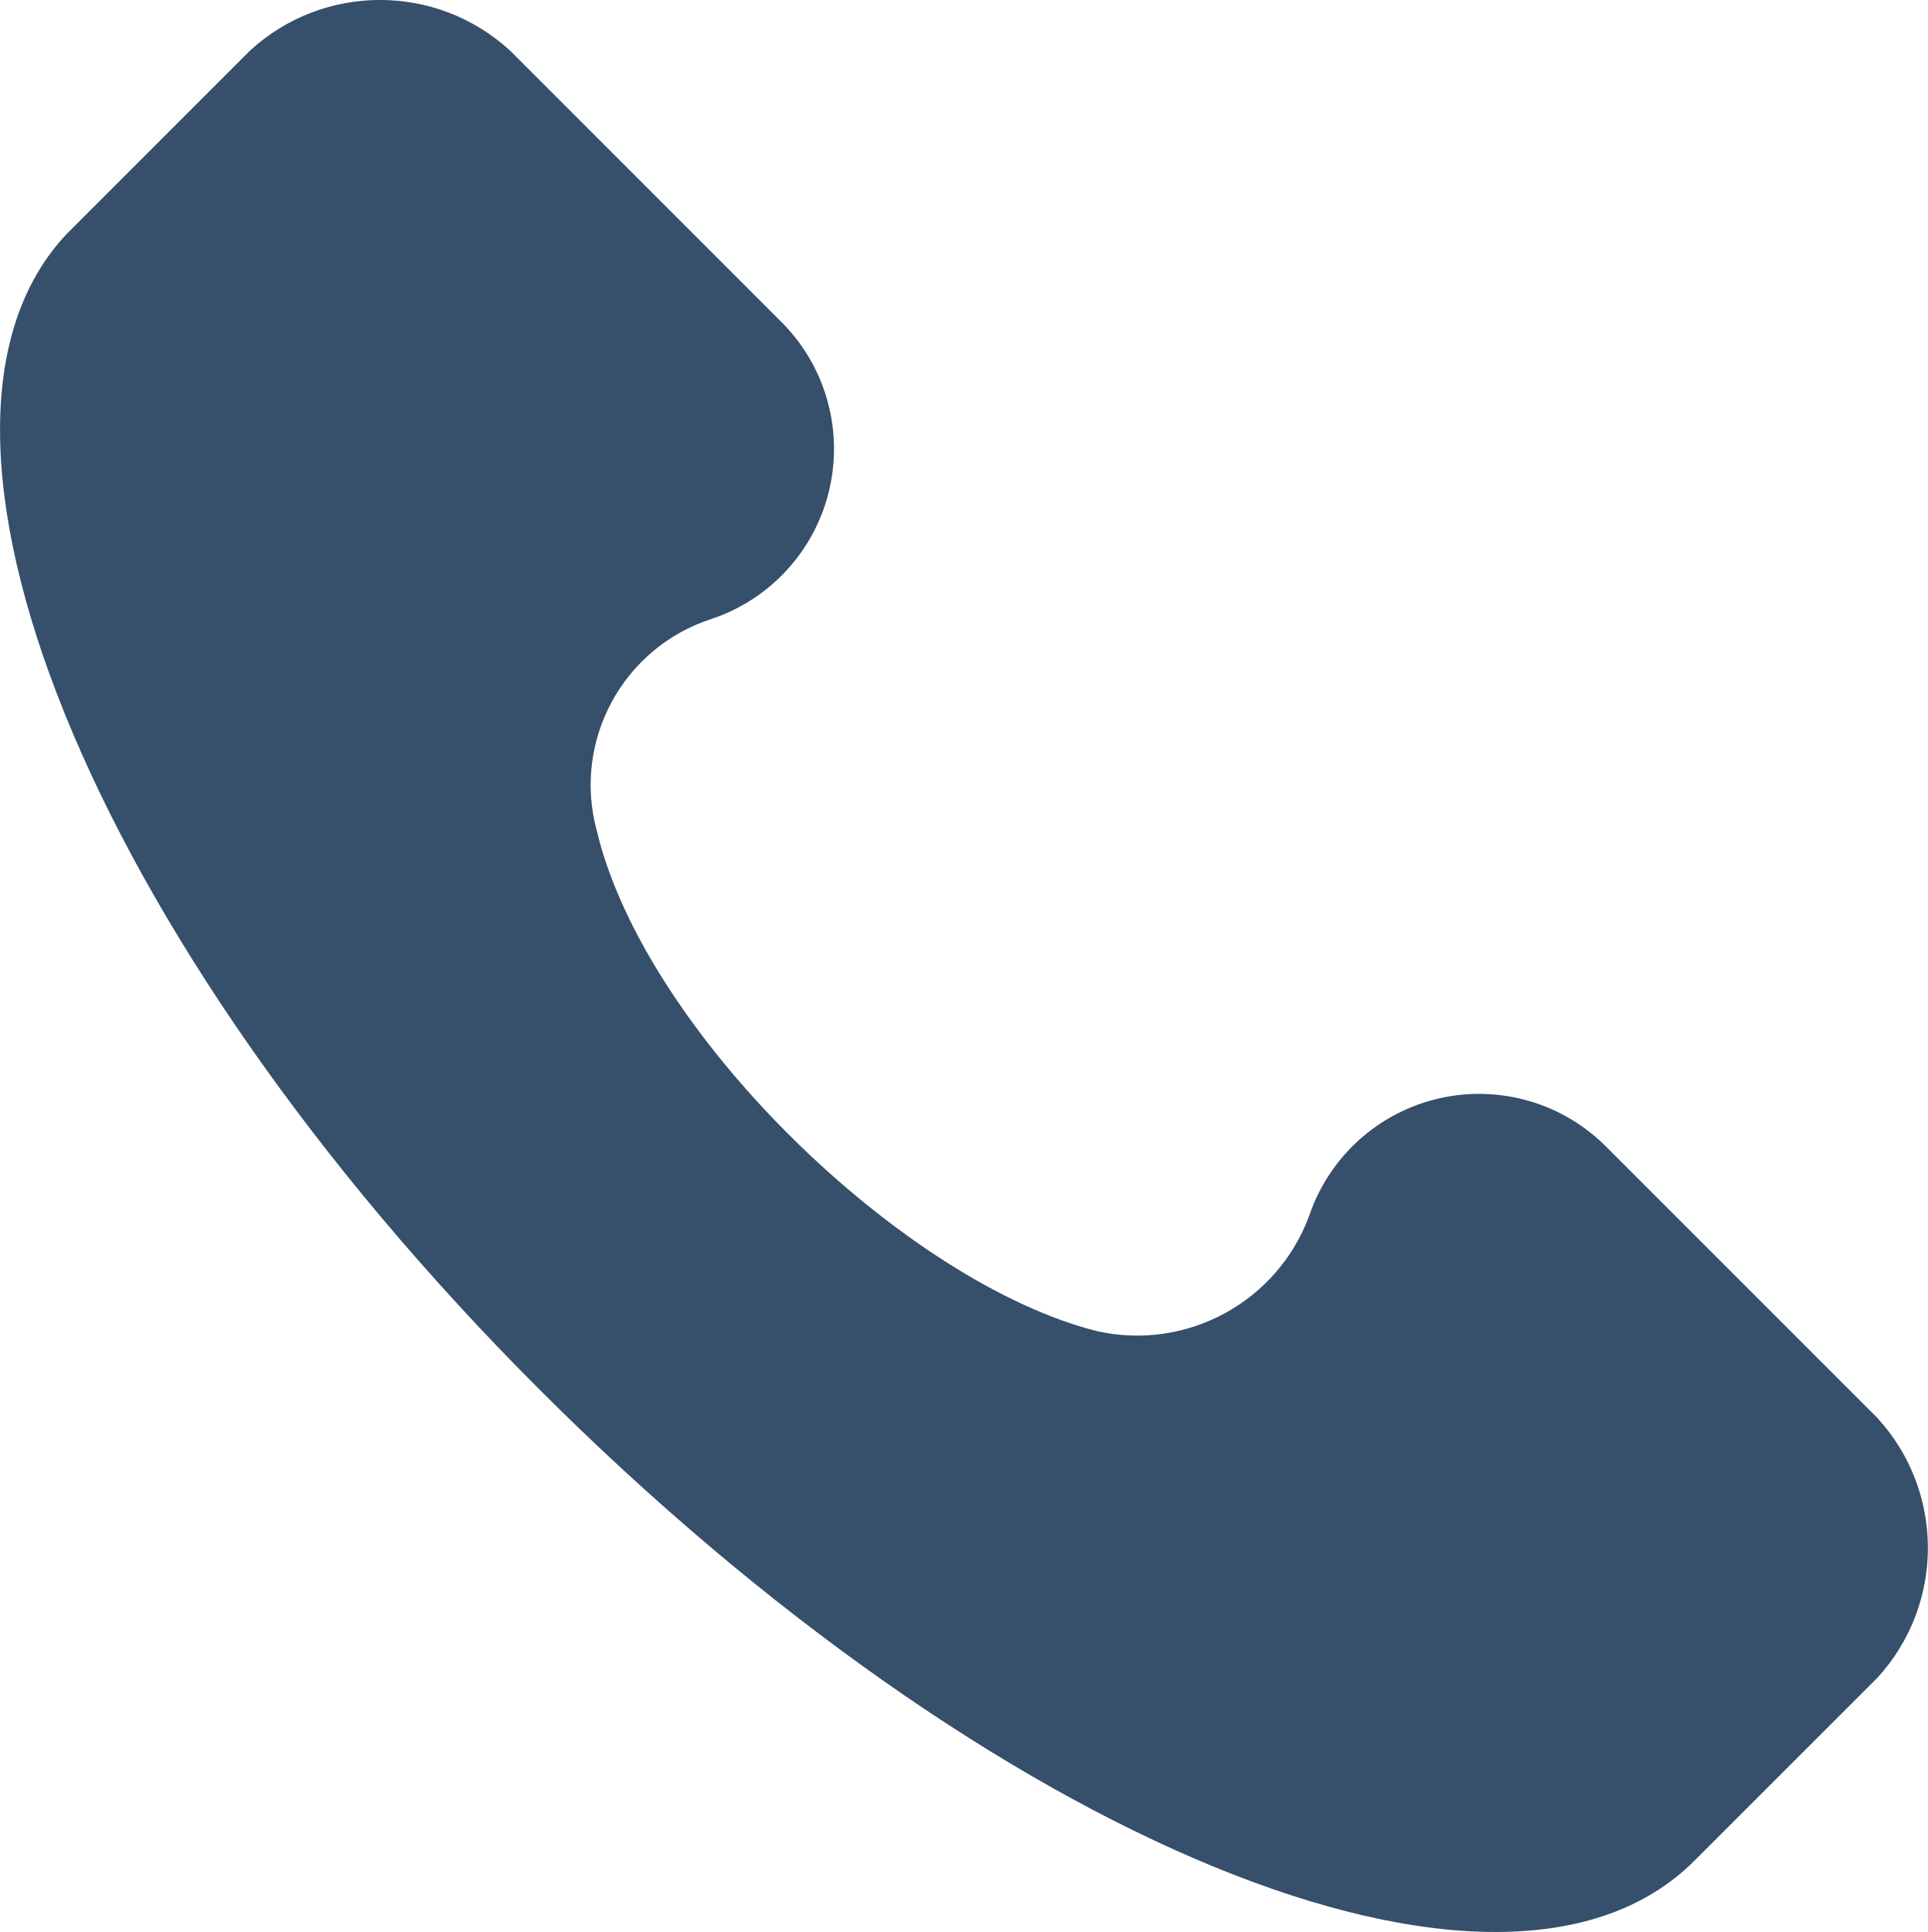
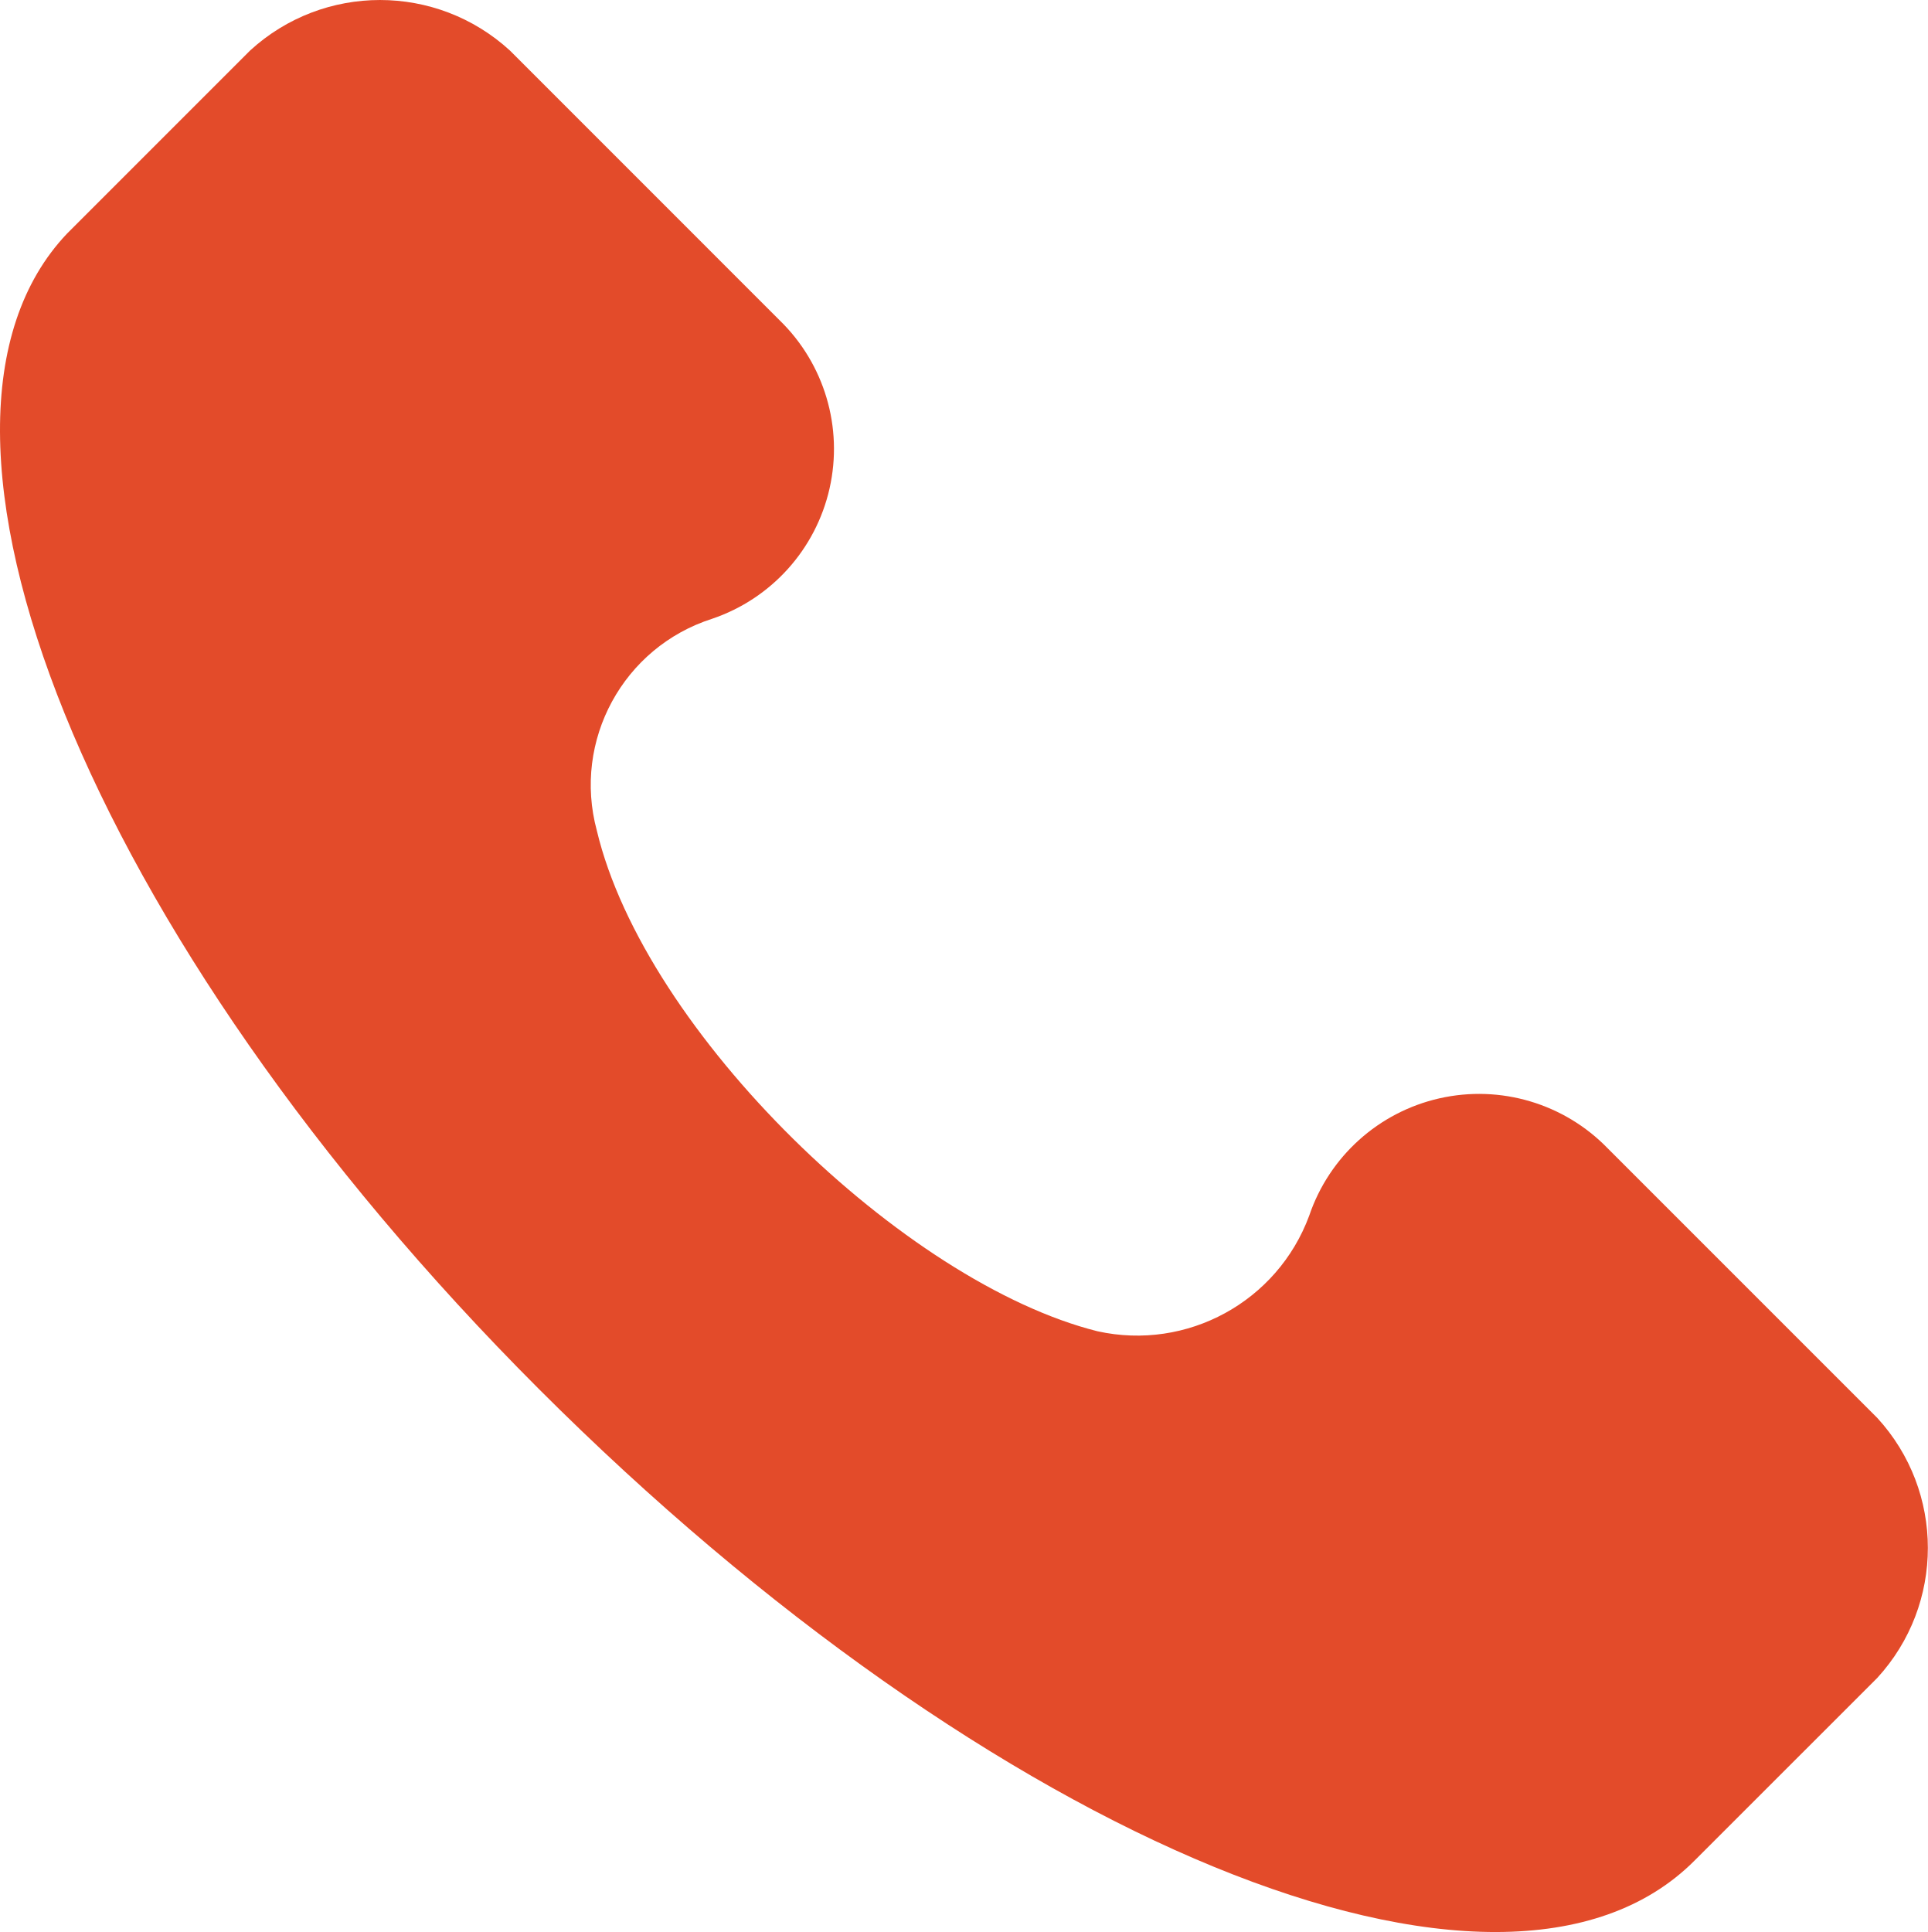
- <svg xmlns="http://www.w3.org/2000/svg" width="59.828" height="59.954" viewBox="0 0 59.828 59.954">
-   <g id="phone" transform="translate(12.461)">
-     <g id="Grupo_170" data-name="Grupo 170" transform="translate(-12.461 0)">
-       <path id="Caminho_292" data-name="Caminho 292" d="M58.8,44l-8.367-8.367a5.565,5.565,0,0,0-9.263,2.092,5.694,5.694,0,0,1-6.574,3.586c-5.976-1.494-14.044-9.263-15.538-15.538A5.416,5.416,0,0,1,22.642,19.2a5.565,5.565,0,0,0,2.092-9.263L16.367,1.569a5.968,5.968,0,0,0-8.068,0L2.622,7.246c-5.677,5.976.6,21.813,14.642,35.857S47.145,63.722,53.121,57.745L58.8,52.068A5.968,5.968,0,0,0,58.8,44Z" transform="translate(-0.539 0)" fill="#364f6b" />
+ <svg xmlns="http://www.w3.org/2000/svg" width="59.83" height="59.954" viewBox="0 0 59.83 59.954">
+   <g id="phone" transform="translate(12.46 0.001)">
+     <g id="Grupo_170" data-name="Grupo 170" transform="translate(-12.461)">
+       <path id="Caminho_292" data-name="Caminho 292" d="M58.8,44l-8.367-8.367a5.565,5.565,0,0,0-9.263,2.092A5.694,5.694,0,0,1,34.6,41.311c-5.976-1.494-14.044-9.263-15.538-15.538A5.416,5.416,0,0,1,22.642,19.2a5.565,5.565,0,0,0,2.092-9.263L16.367,1.569a5.968,5.968,0,0,0-8.068,0L2.622,7.246c-5.677,5.976.6,21.813,14.642,35.857S47.145,63.722,53.121,57.745L58.8,52.068A5.968,5.968,0,0,0,58.8,44Z" transform="translate(-0.539)" fill="#e34b2a" />
    </g>
  </g>
</svg>
